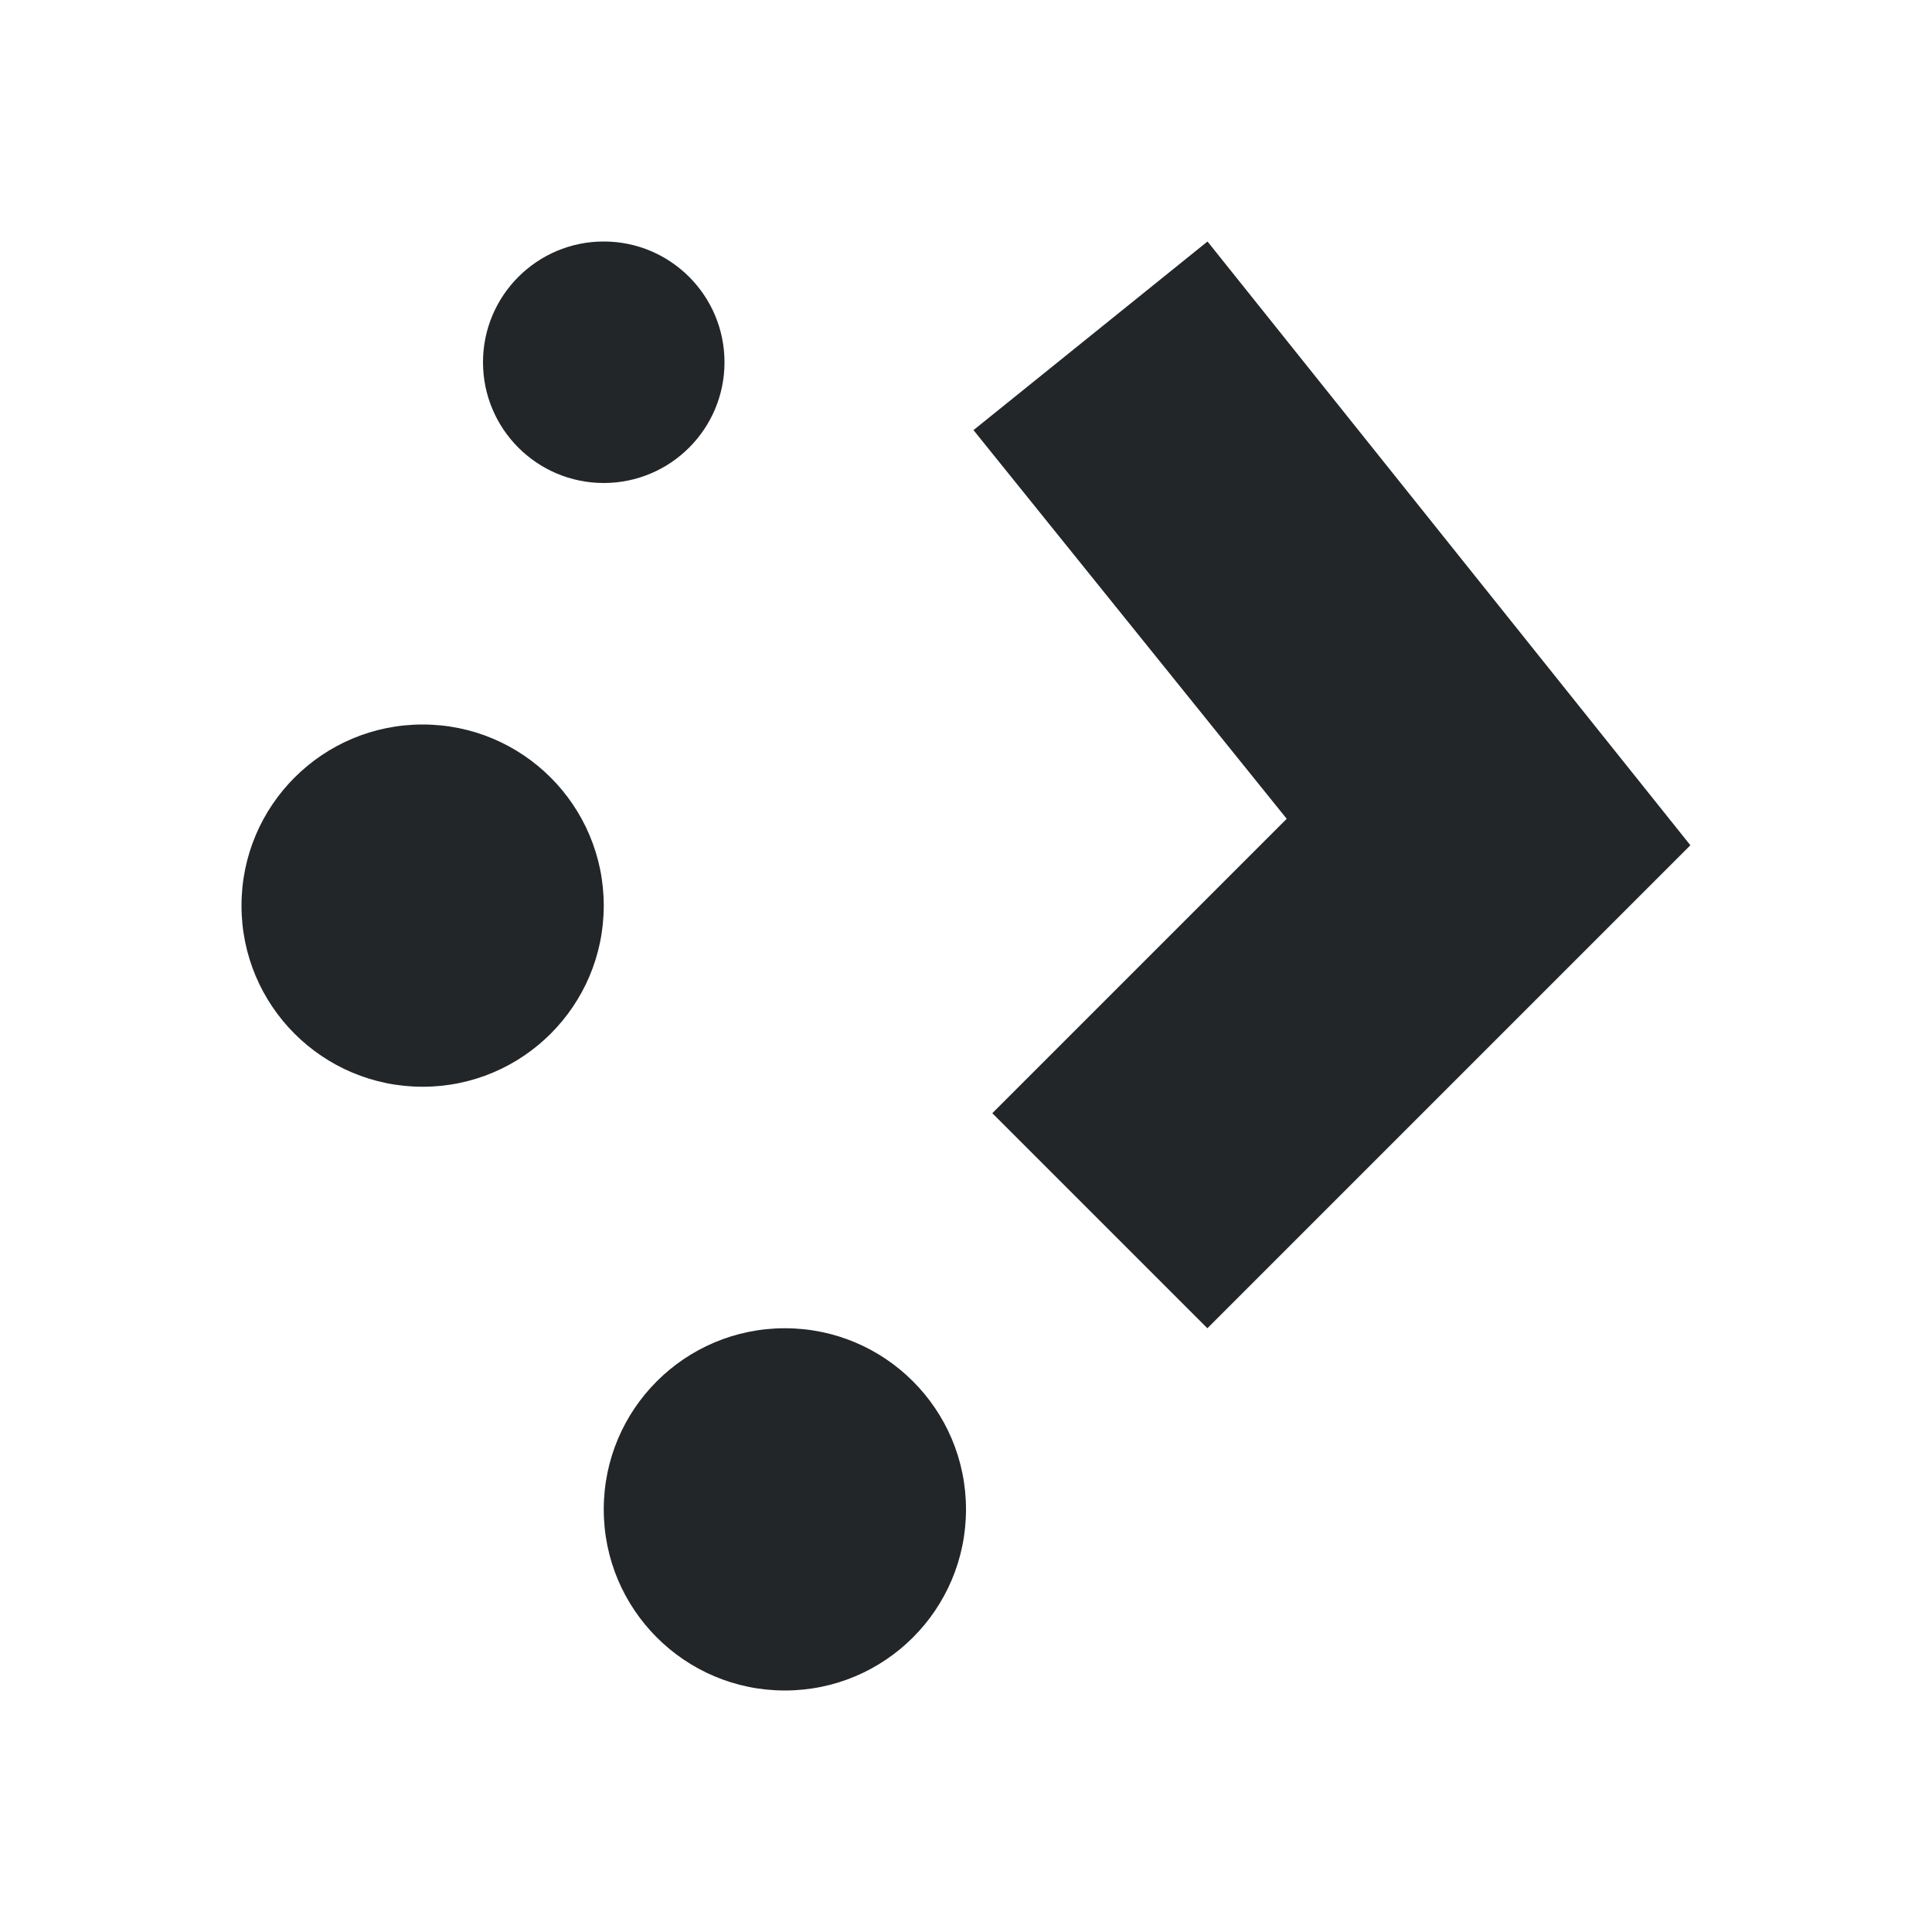
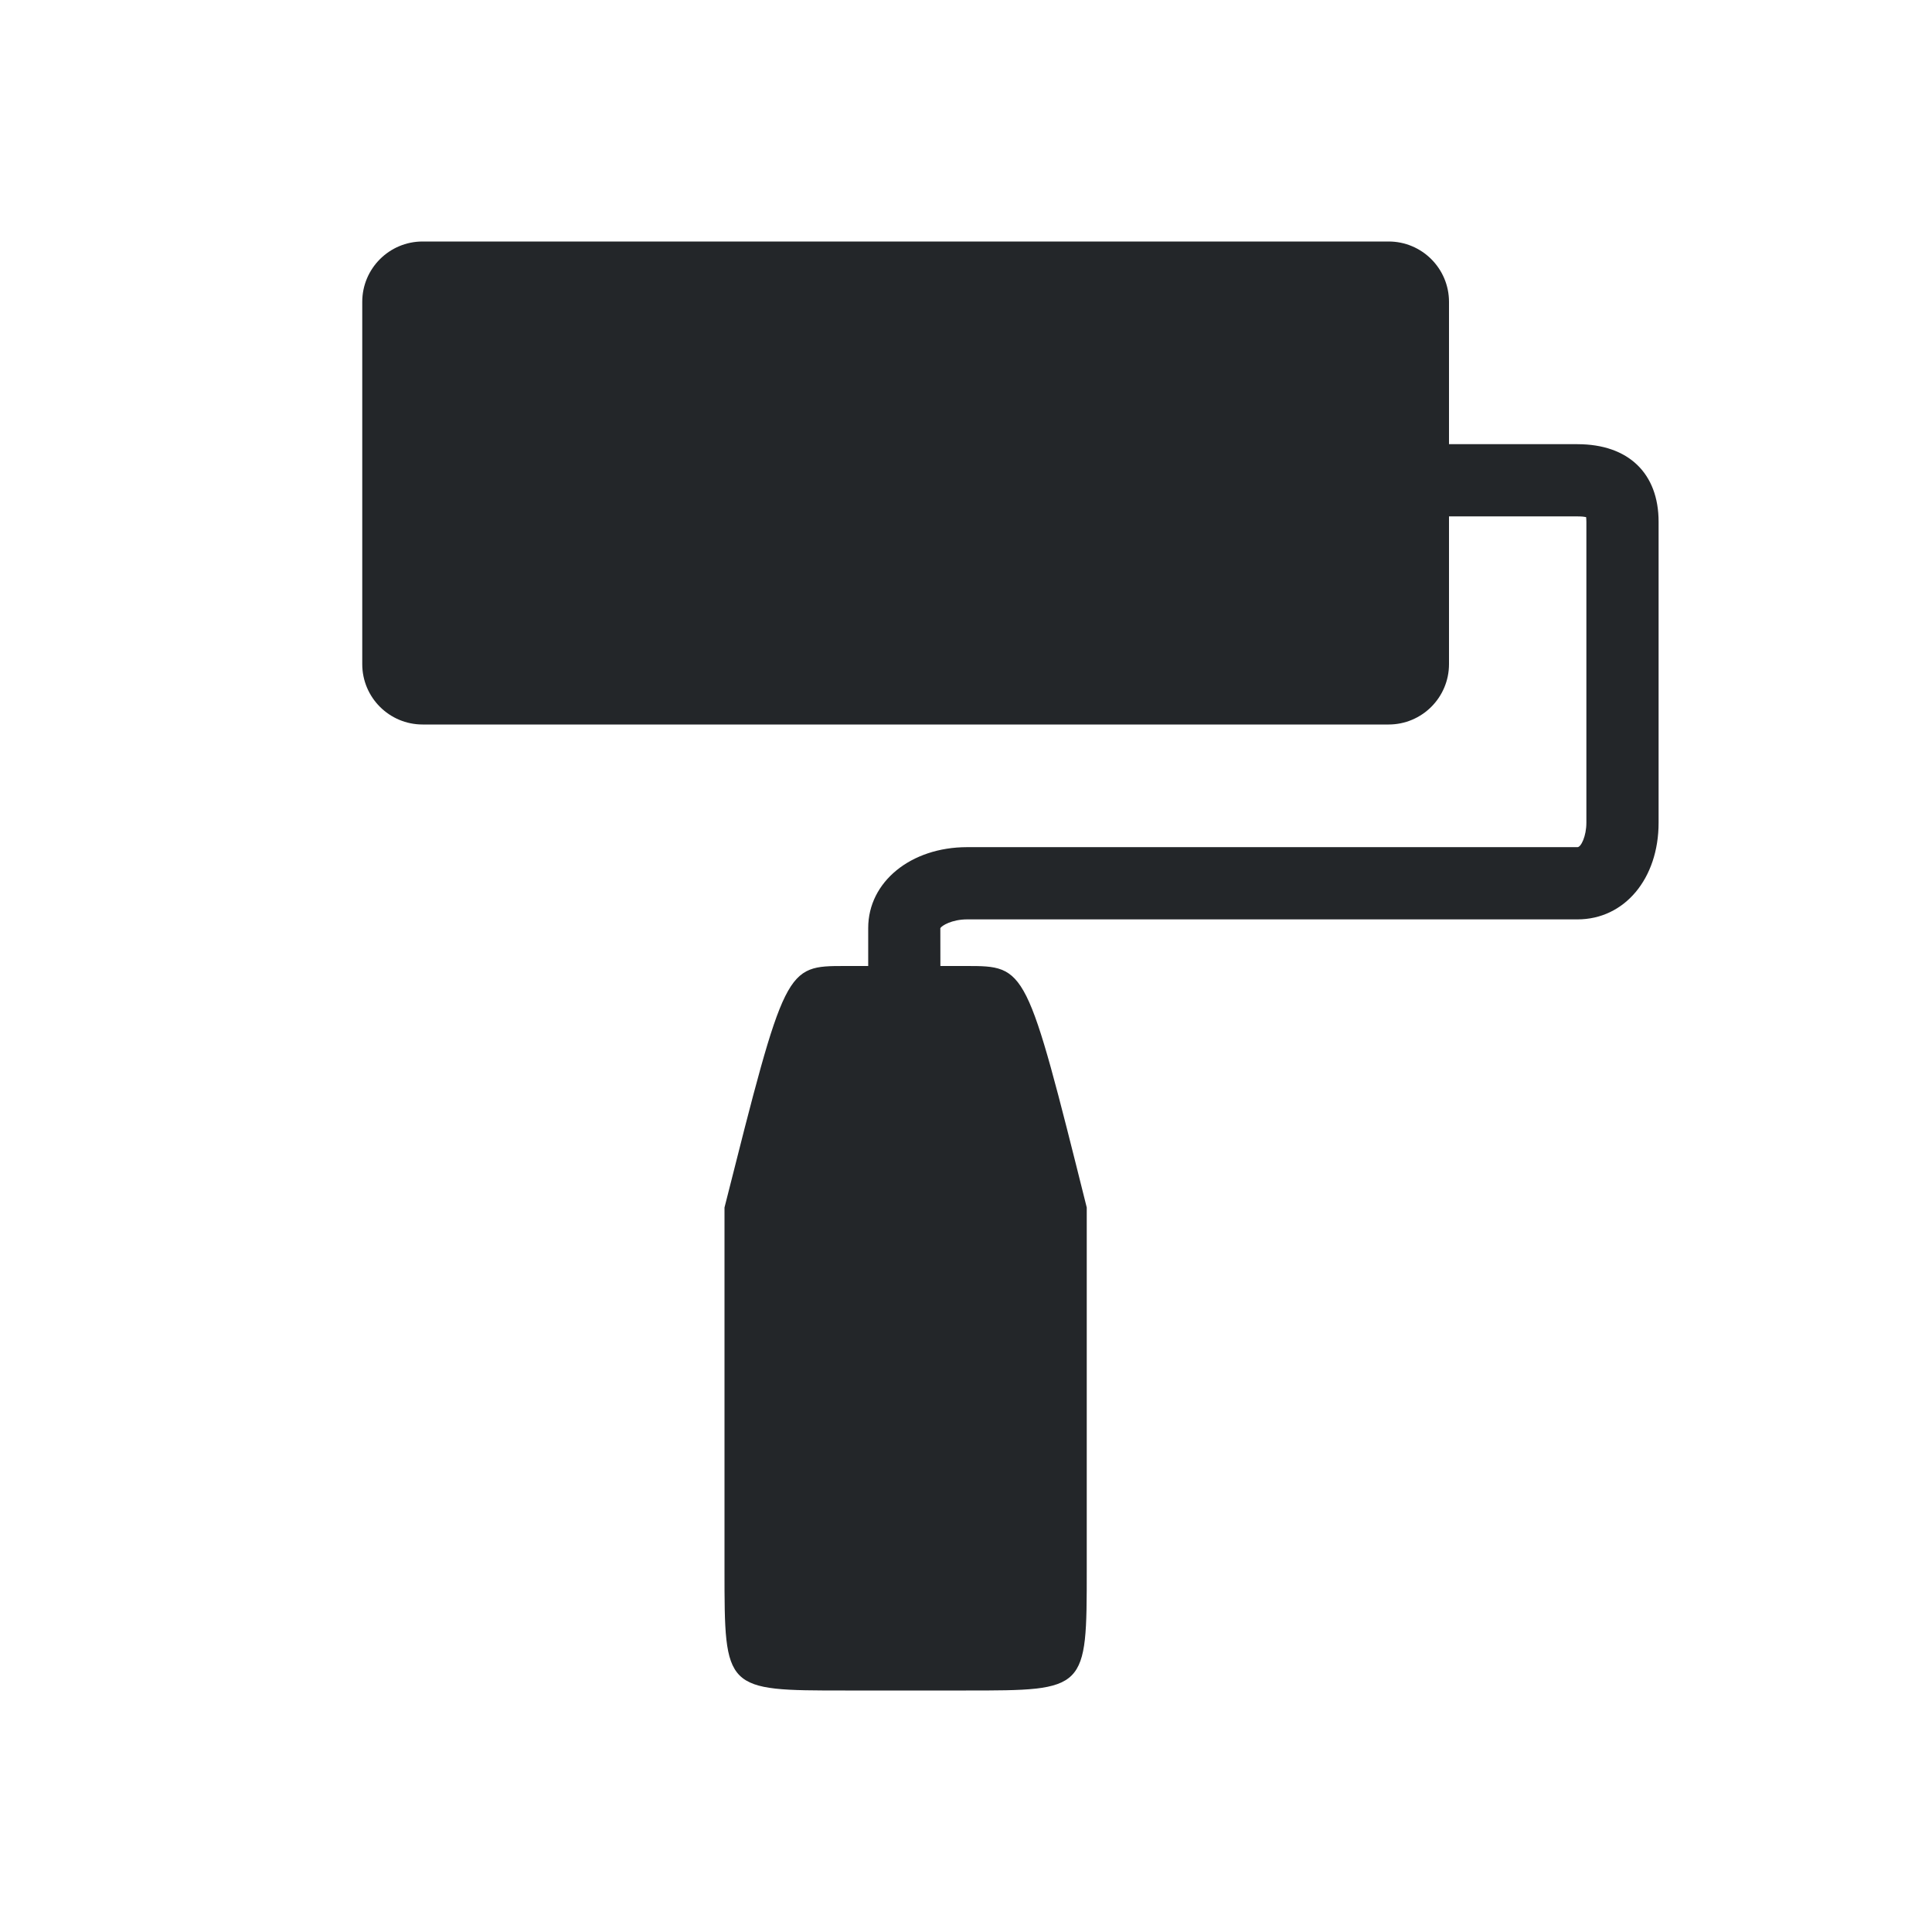
- <svg xmlns="http://www.w3.org/2000/svg" viewBox="0 0 16 16">/&gt;<path d="m5 2a1 1 0 0 0 -1 1 1 1 0 0 0 1 1 1 1 0 0 0 1-1 1 1 0 0 0 -1-1zm5 0-1.938 1.562 2.594 3.219-2.438 2.438 1.781 1.781 4-4zm-6.5 4a1.5 1.5 0 0 0 -1.5 1.5 1.5 1.5 0 0 0 1.5 1.5 1.5 1.5 0 0 0 1.5-1.5 1.5 1.5 0 0 0 -1.5-1.5zm3 5a1.5 1.5 0 0 0 -1.5 1.5 1.5 1.5 0 0 0 1.5 1.5 1.5 1.5 0 0 0 1.5-1.5 1.5 1.5 0 0 0 -1.5-1.5z" fill="#232629" />
+ <svg xmlns="http://www.w3.org/2000/svg" viewBox="0 0 16 16" version="1.1" id="svg4">
+   <defs id="defs8" />
+   <g id="g875">
+     <g transform="matrix(0.09338049,0,0,0.09338049,-6.819776,-6.473914)" style="display:inline;opacity:1;fill:#232629;fill-opacity:1;enable-background:new" id="g947-5-0-1">
+       <path d="m 212.936,108.721 h -12.486 v 6.405 h 12.486 c 0.372,0 0.615,0.03 0.761,0.061 0.013,0.095 0.025,0.232 0.025,0.418 v 26.686 c 0,1.197 -0.476,2.168 -0.786,2.168 h -54.126 c -5.005,0 -8.78,3.082 -8.78,7.169 v 3.371 h 6.402 l -0.005,-3.356 c 0.113,-0.214 1.017,-0.778 2.382,-0.778 h 54.126 c 4.167,0 7.192,-3.605 7.192,-8.573 v -26.686 c 7.9e-4,-4.311 -2.688,-6.884 -7.191,-6.884 z" style="display:inline;fill:#232629;fill-opacity:1;stroke-width:4.917" id="path1220-9-4-9" />
+     </g>
+     <path id="path867" d="m 9,13 c 0,1 0,1 -1,1 H 7 C 6,14 6,14 6,13 V 10 C 6.505,8 6.503,8 7,8 h 1 c 0.5,0 0.5,0 1,2 z" style="fill:#232629;fill-opacity:1;stroke:none;stroke-width:1px;stroke-linecap:butt;stroke-linejoin:miter;stroke-opacity:1" />
+     <rect ry="0.5" y="2" x="3" height="4" width="9" id="rect869" style="opacity:1;fill:#232629;fill-opacity:1;fill-rule:nonzero;stroke:none;stroke-width:0.001;stroke-linecap:butt;stroke-linejoin:round;stroke-miterlimit:4;stroke-dasharray:none;stroke-dashoffset:0;stroke-opacity:1" />
+   </g>
</svg>
